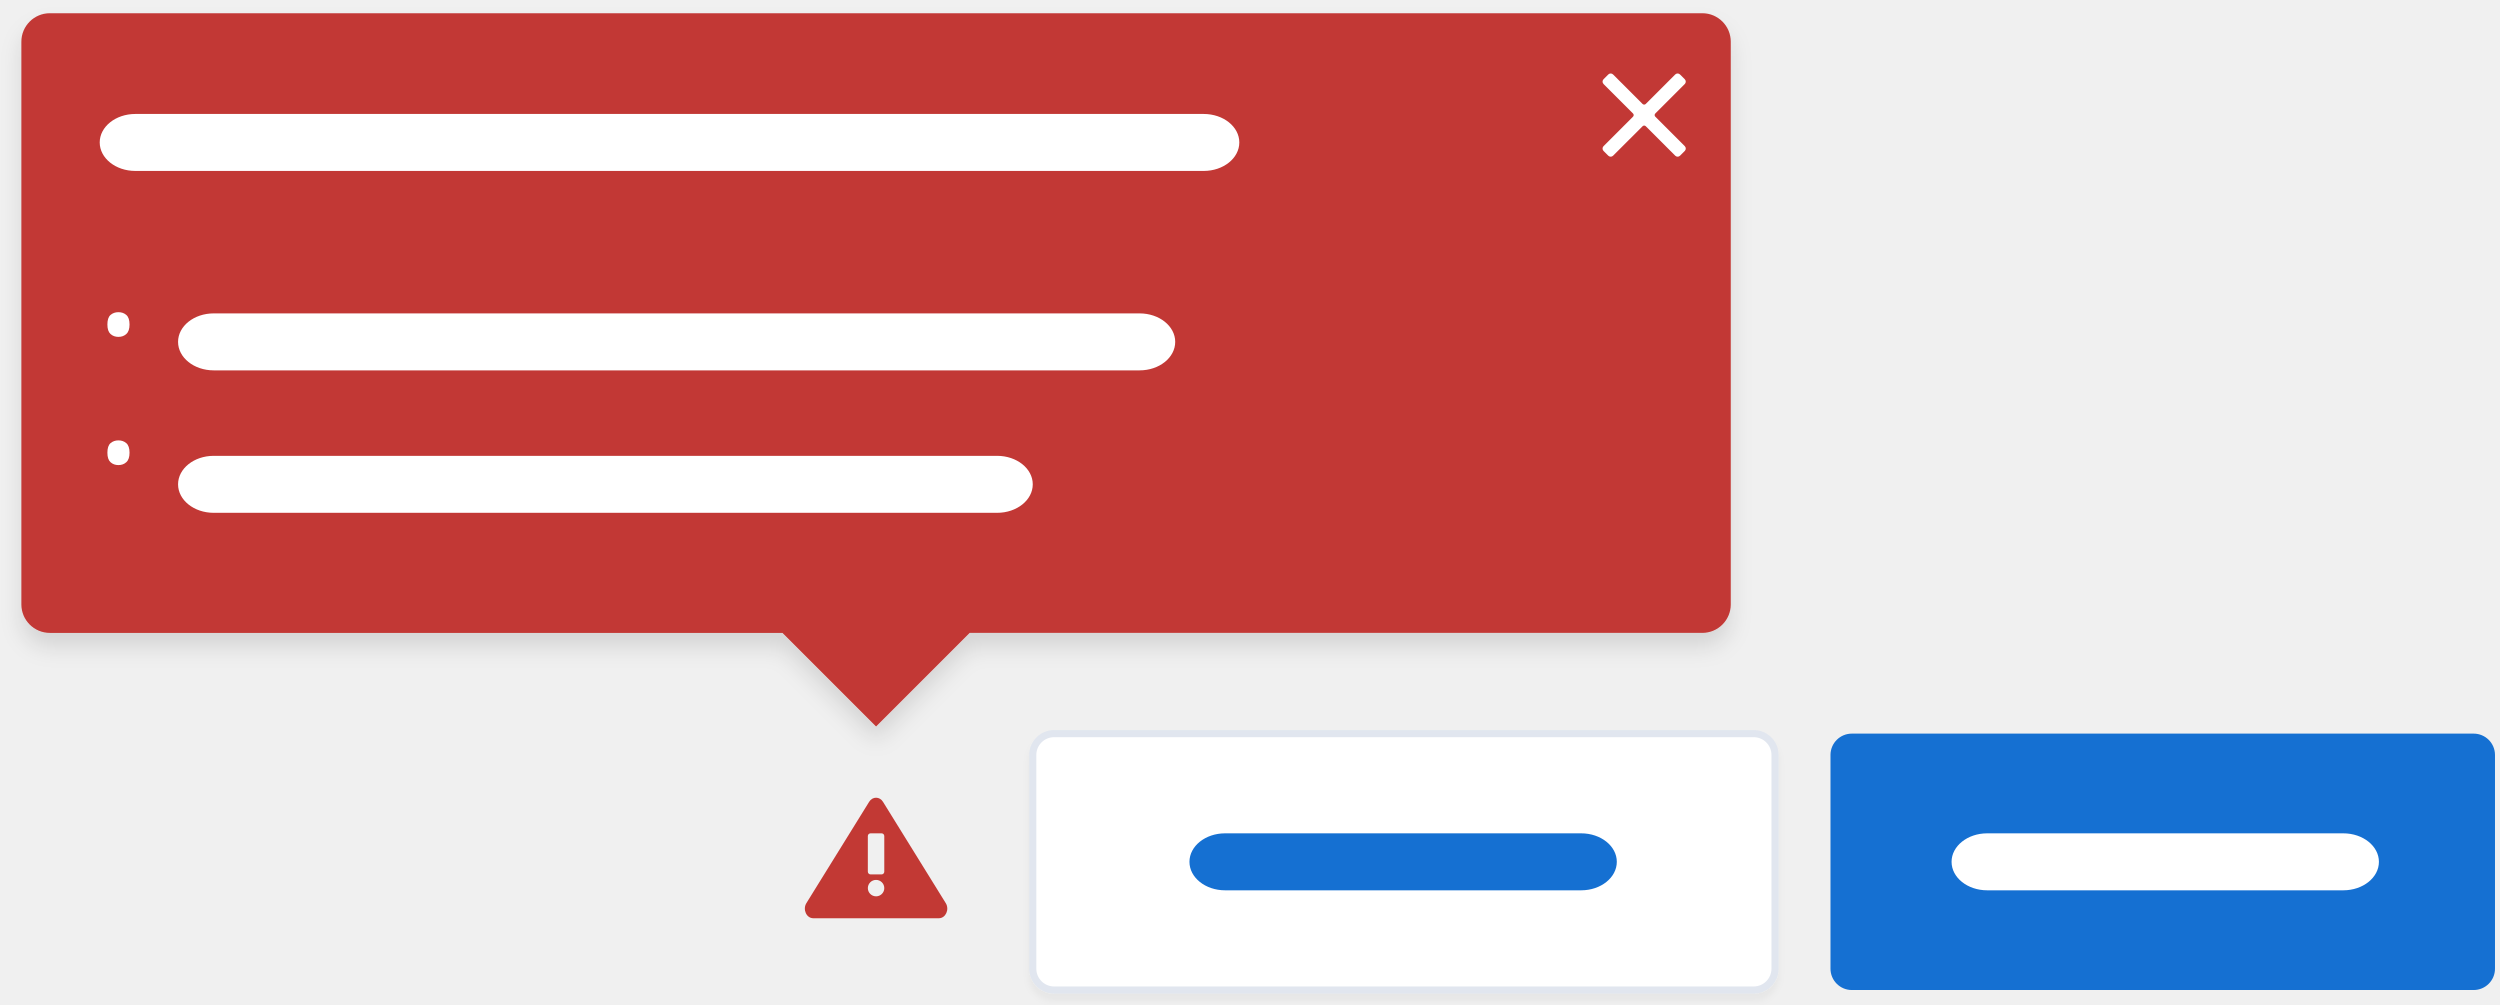
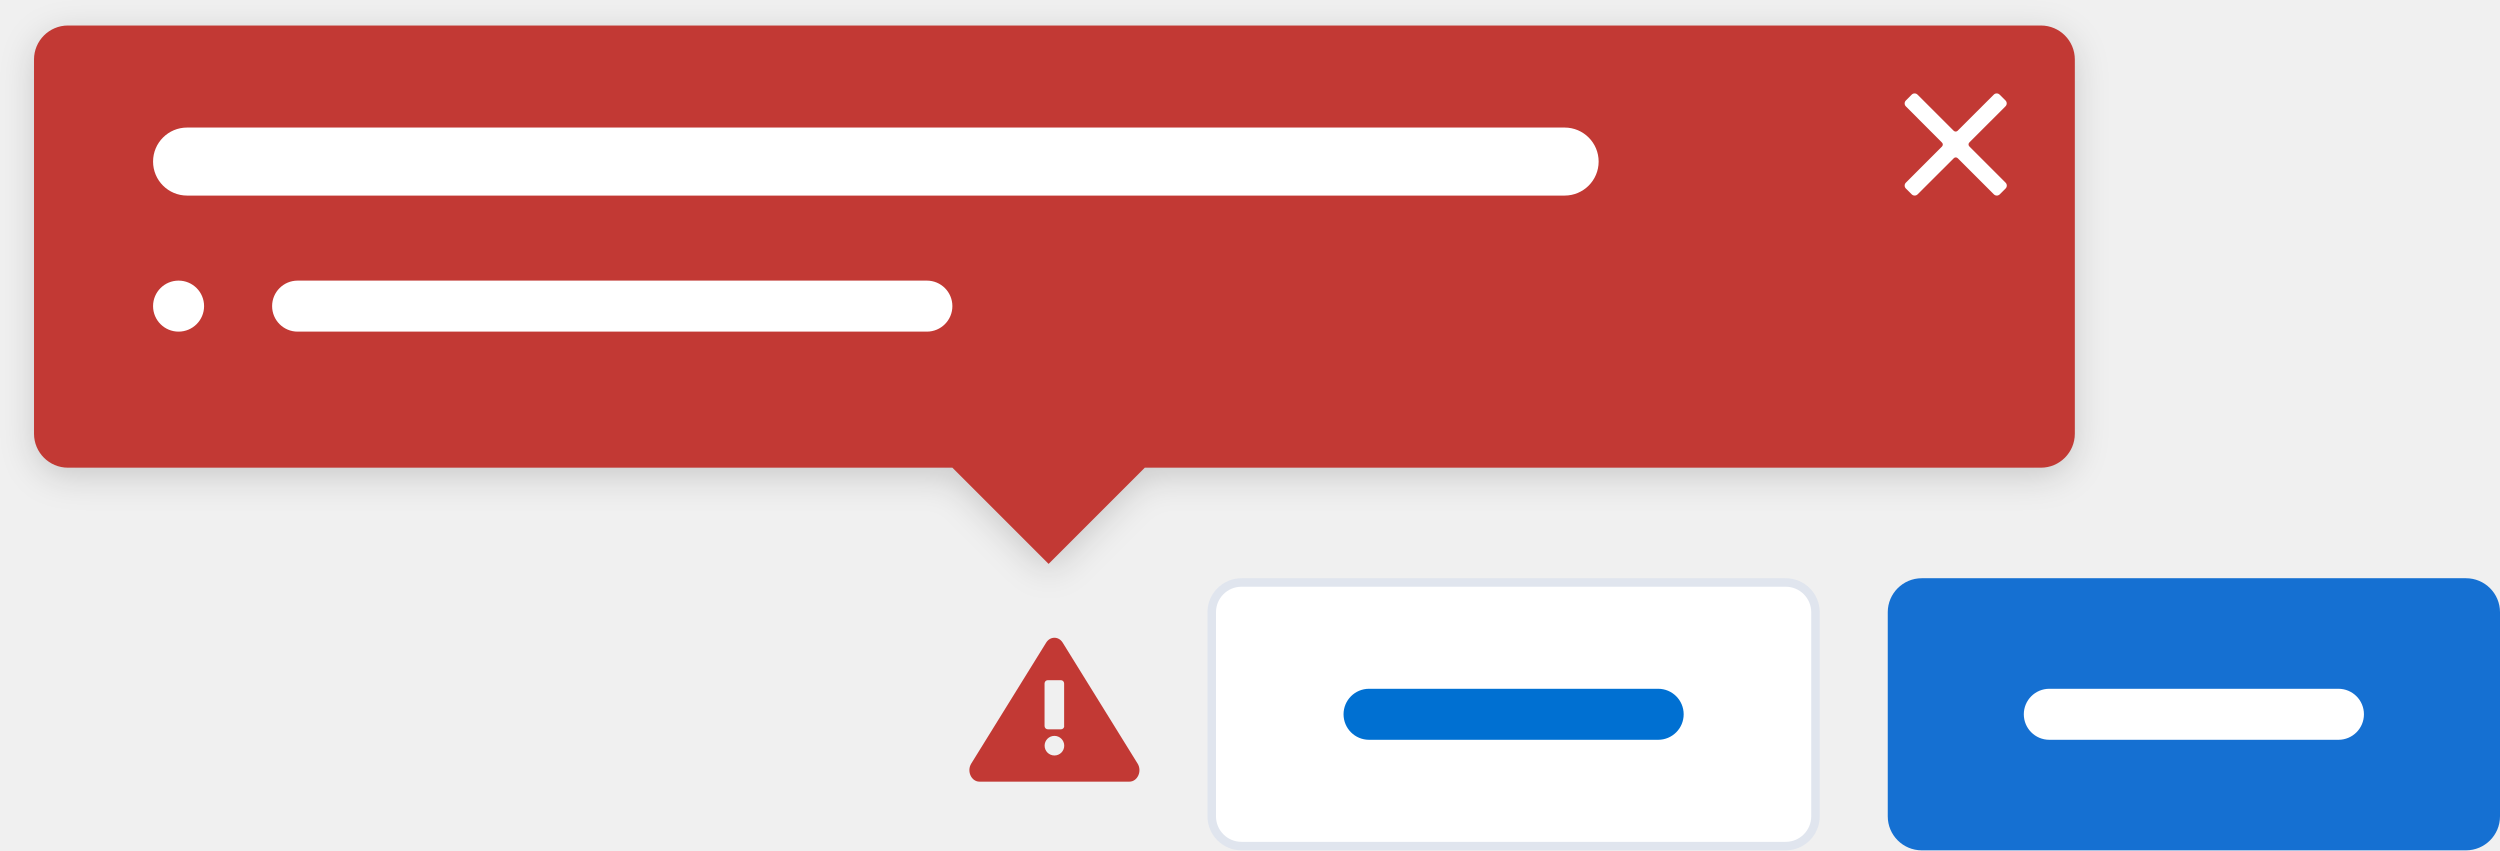
- <svg xmlns="http://www.w3.org/2000/svg" width="351" height="141">
+ <svg xmlns="http://www.w3.org/2000/svg" xmlns:xlink="http://www.w3.org/1999/xlink" width="294" height="100">
  <defs>
-     <filter id="a" width="200%" height="200%" x="-50%" y="-50%" filterUnits="objectBoundingBox">
-       <feOffset dy="1" in="SourceAlpha" result="shadowOffsetOuter1" />
-       <feGaussianBlur stdDeviation=".5" in="shadowOffsetOuter1" result="shadowBlurOuter1" />
-       <feColorMatrix values="0 0 0 0 0 0 0 0 0 0 0 0 0 0 0 0 0 0 0.042 0" in="shadowBlurOuter1" result="shadowMatrixOuter1" />
-       <feMerge>
-         <feMergeNode in="shadowMatrixOuter1" />
-         <feMergeNode in="SourceGraphic" />
-       </feMerge>
-     </filter>
-     <filter id="b" width="200%" height="200%" x="-50%" y="-50%" filterUnits="objectBoundingBox">
-       <feOffset dy="-2" in="SourceAlpha" result="shadowOffsetOuter1" />
-       <feGaussianBlur stdDeviation="1.5" in="shadowOffsetOuter1" result="shadowBlurOuter1" />
-       <feColorMatrix values="0 0 0 0 0 0 0 0 0 0 0 0 0 0 0 0 0 0 0.112 0" in="shadowBlurOuter1" result="shadowMatrixOuter1" />
-       <feMerge>
-         <feMergeNode in="shadowMatrixOuter1" />
-         <feMergeNode in="SourceGraphic" />
-       </feMerge>
+     <rect id="a" width="72" height="32" rx="4" />
+     <mask id="b" width="72" height="32" x="0" y="0" fill="#fff">
+       <use xlink:href="#a" />
+     </mask>
+     <path id="d" d="M130.627 11.314L119.314 0 108 11.314H3.99c-2.204 0-3.99 1.79-3.99 3.994V59.32c0 2.206 1.794 3.994 3.99 3.994h232.02c2.204 0 3.99-1.79 3.99-3.994V15.308c0-2.206-1.794-3.994-3.99-3.994H130.627z" />
+     <filter id="c" width="200%" height="200%" x="-50%" y="-50%" filterUnits="objectBoundingBox">
+       <feOffset dy="-1" in="SourceAlpha" result="shadowOffsetOuter1" />
+       <feGaussianBlur stdDeviation="2" in="shadowOffsetOuter1" result="shadowBlurOuter1" />
+       <feColorMatrix values="0 0 0 0 0 0 0 0 0 0 0 0 0 0 0 0 0 0 0.16 0" in="shadowBlurOuter1" />
    </filter>
  </defs>
  <g fill="none" fill-rule="evenodd">
-     <g transform="translate(145 103)">
-       <rect width="104.214" height="36" fill="#FFF" stroke="#E1E6EF" filter="url(#a)" rx="3" />
-       <rect width="60" height="8" x="22" y="14" fill="#1570D2" rx="5" />
+     <g transform="translate(222 68)">
+       <rect width="72" height="32" fill="#1570D2" rx="4" />
+       <rect width="40" height="6" x="16" y="13" fill="#FFF" rx="3" />
    </g>
-     <g transform="translate(257 103)">
-       <rect width="93.297" height="36" fill="#1570D2" rx="3" />
-       <rect width="60" height="8" x="17" y="14" fill="#FFF" rx="5" />
+     <g transform="translate(142 68)">
+       <use fill="#FFF" stroke="#E0E5EE" stroke-width="2" mask="url(#b)" xlink:href="#a" />
+       <rect width="40" height="6" x="16" y="13" fill="#0070D2" rx="3" />
    </g>
-     <path fill="#C23934" d="M132.78 126.795l-8.81-14.223c-.473-.763-1.467-.763-1.94 0l-8.81 14.223c-.555.894.007 2.128.968 2.128h17.624c.96 0 1.523-1.234.97-2.128zm-9.78-.95c-.637 0-1.154-.515-1.154-1.153 0-.637.517-1.154 1.154-1.154.637 0 1.154.517 1.154 1.154 0 .638-.517 1.154-1.154 1.154zm1.154-3.46c0 .212-.172.384-.385.384h-1.54c-.213 0-.385-.174-.385-.386v-5c0-.213.172-.385.385-.385h1.54c.212 0 .384.17.384.384v5z" />
-     <g transform="matrix(1 0 0 -1 3 102)">
-       <path fill="#C23934" d="M106.858 13.142L120 0l13.142 13.142H236.01c2.196 0 3.99 1.788 3.99 3.993V96.15c0 2.195-1.786 3.992-3.99 3.992H3.99c-2.196 0-3.99-1.788-3.99-3.993V17.133c0-2.196 1.786-3.993 3.99-3.993h102.868z" filter="url(#b)" />
-       <path fill="#FFF" d="M229.405 85.62l4.14-4.142c.185-.185.185-.485 0-.67l-.67-.67c-.184-.184-.484-.184-.67 0l-4.14 4.14c-.123.124-.323.124-.446 0l-4.143-4.14c-.185-.184-.485-.184-.67 0l-.67.67c-.184.185-.184.485 0 .67l4.14 4.14c.124.124.124.324 0 .447l-4.14 4.14c-.184.186-.184.486 0 .67l.67.67c.185.185.485.185.67 0l4.14-4.14c.124-.123.324-.123.447 0l4.14 4.14c.186.185.486.185.67 0l.67-.67c.185-.184.185-.484 0-.67l-4.14-4.14c-.123-.123-.123-.323 0-.446" />
-       <rect width="160" height="8" x="11" y="78" fill="#FFF" rx="5" />
-       <rect width="140" height="8" x="22" y="50" fill="#FFF" rx="5" />
-       <rect width="120" height="8" x="22" y="30" fill="#FFF" rx="5" />
-       <text fill="#FFF" transform="matrix(1 0 0 -1 0 90.655)" font-family="SalesforceSans-Regular, Salesforce Sans" font-size="14">
-         <tspan x="11" y="39.328">• </tspan>
-         <tspan x="11" y="57.328">•</tspan>
-       </text>
+     <path fill="#C23934" d="M133.78 89.795l-8.81-14.223c-.473-.763-1.467-.763-1.94 0l-8.81 14.223c-.555.894.007 2.128.968 2.128h17.624c.96 0 1.523-1.234.97-2.128zm-9.78-.95c-.637 0-1.154-.515-1.154-1.153 0-.637.517-1.154 1.154-1.154.637 0 1.154.517 1.154 1.154 0 .638-.517 1.154-1.154 1.154zm1.154-3.46c0 .212-.172.384-.385.384h-1.54c-.22 0-.39-.18-.39-.39v-5c0-.22.17-.39.38-.39h1.54c.21 0 .382.17.382.382v5z" />
+     <g transform="translate(4 3)">
+       <g transform="matrix(1 0 0 -1 0 63.314)">
+         <use fill="#000" filter="url(#c)" xlink:href="#d" />
+         <use fill="#C23934" xlink:href="#d" />
+       </g>
+       <path fill="#FFF" d="M227.605 14.23l4.252 4.252c.19.19.19.498 0 .688l-.687.687c-.19.19-.498.19-.688 0l-4.253-4.252c-.13-.126-.34-.126-.46 0l-4.26 4.252c-.19.19-.5.19-.69 0l-.69-.687c-.19-.19-.19-.498 0-.688l4.25-4.253c.127-.13.127-.34 0-.46l-4.25-4.26c-.19-.19-.19-.5 0-.69l.686-.69c.19-.19.497-.19.687 0l4.253 4.25c.13.127.335.127.46 0l4.254-4.25c.19-.19.498-.19.688 0l.69.686c.19.19.19.497 0 .687l-4.255 4.253c-.126.13-.126.335 0 .46" />
+       <rect width="170" height="8" x="14" y="12" fill="#FFF" rx="4" />
+       <rect width="80" height="6" x="28" y="30" fill="#FFF" rx="3" />
+       <circle cx="17" cy="33" r="3" fill="#FFF" />
    </g>
  </g>
</svg>
